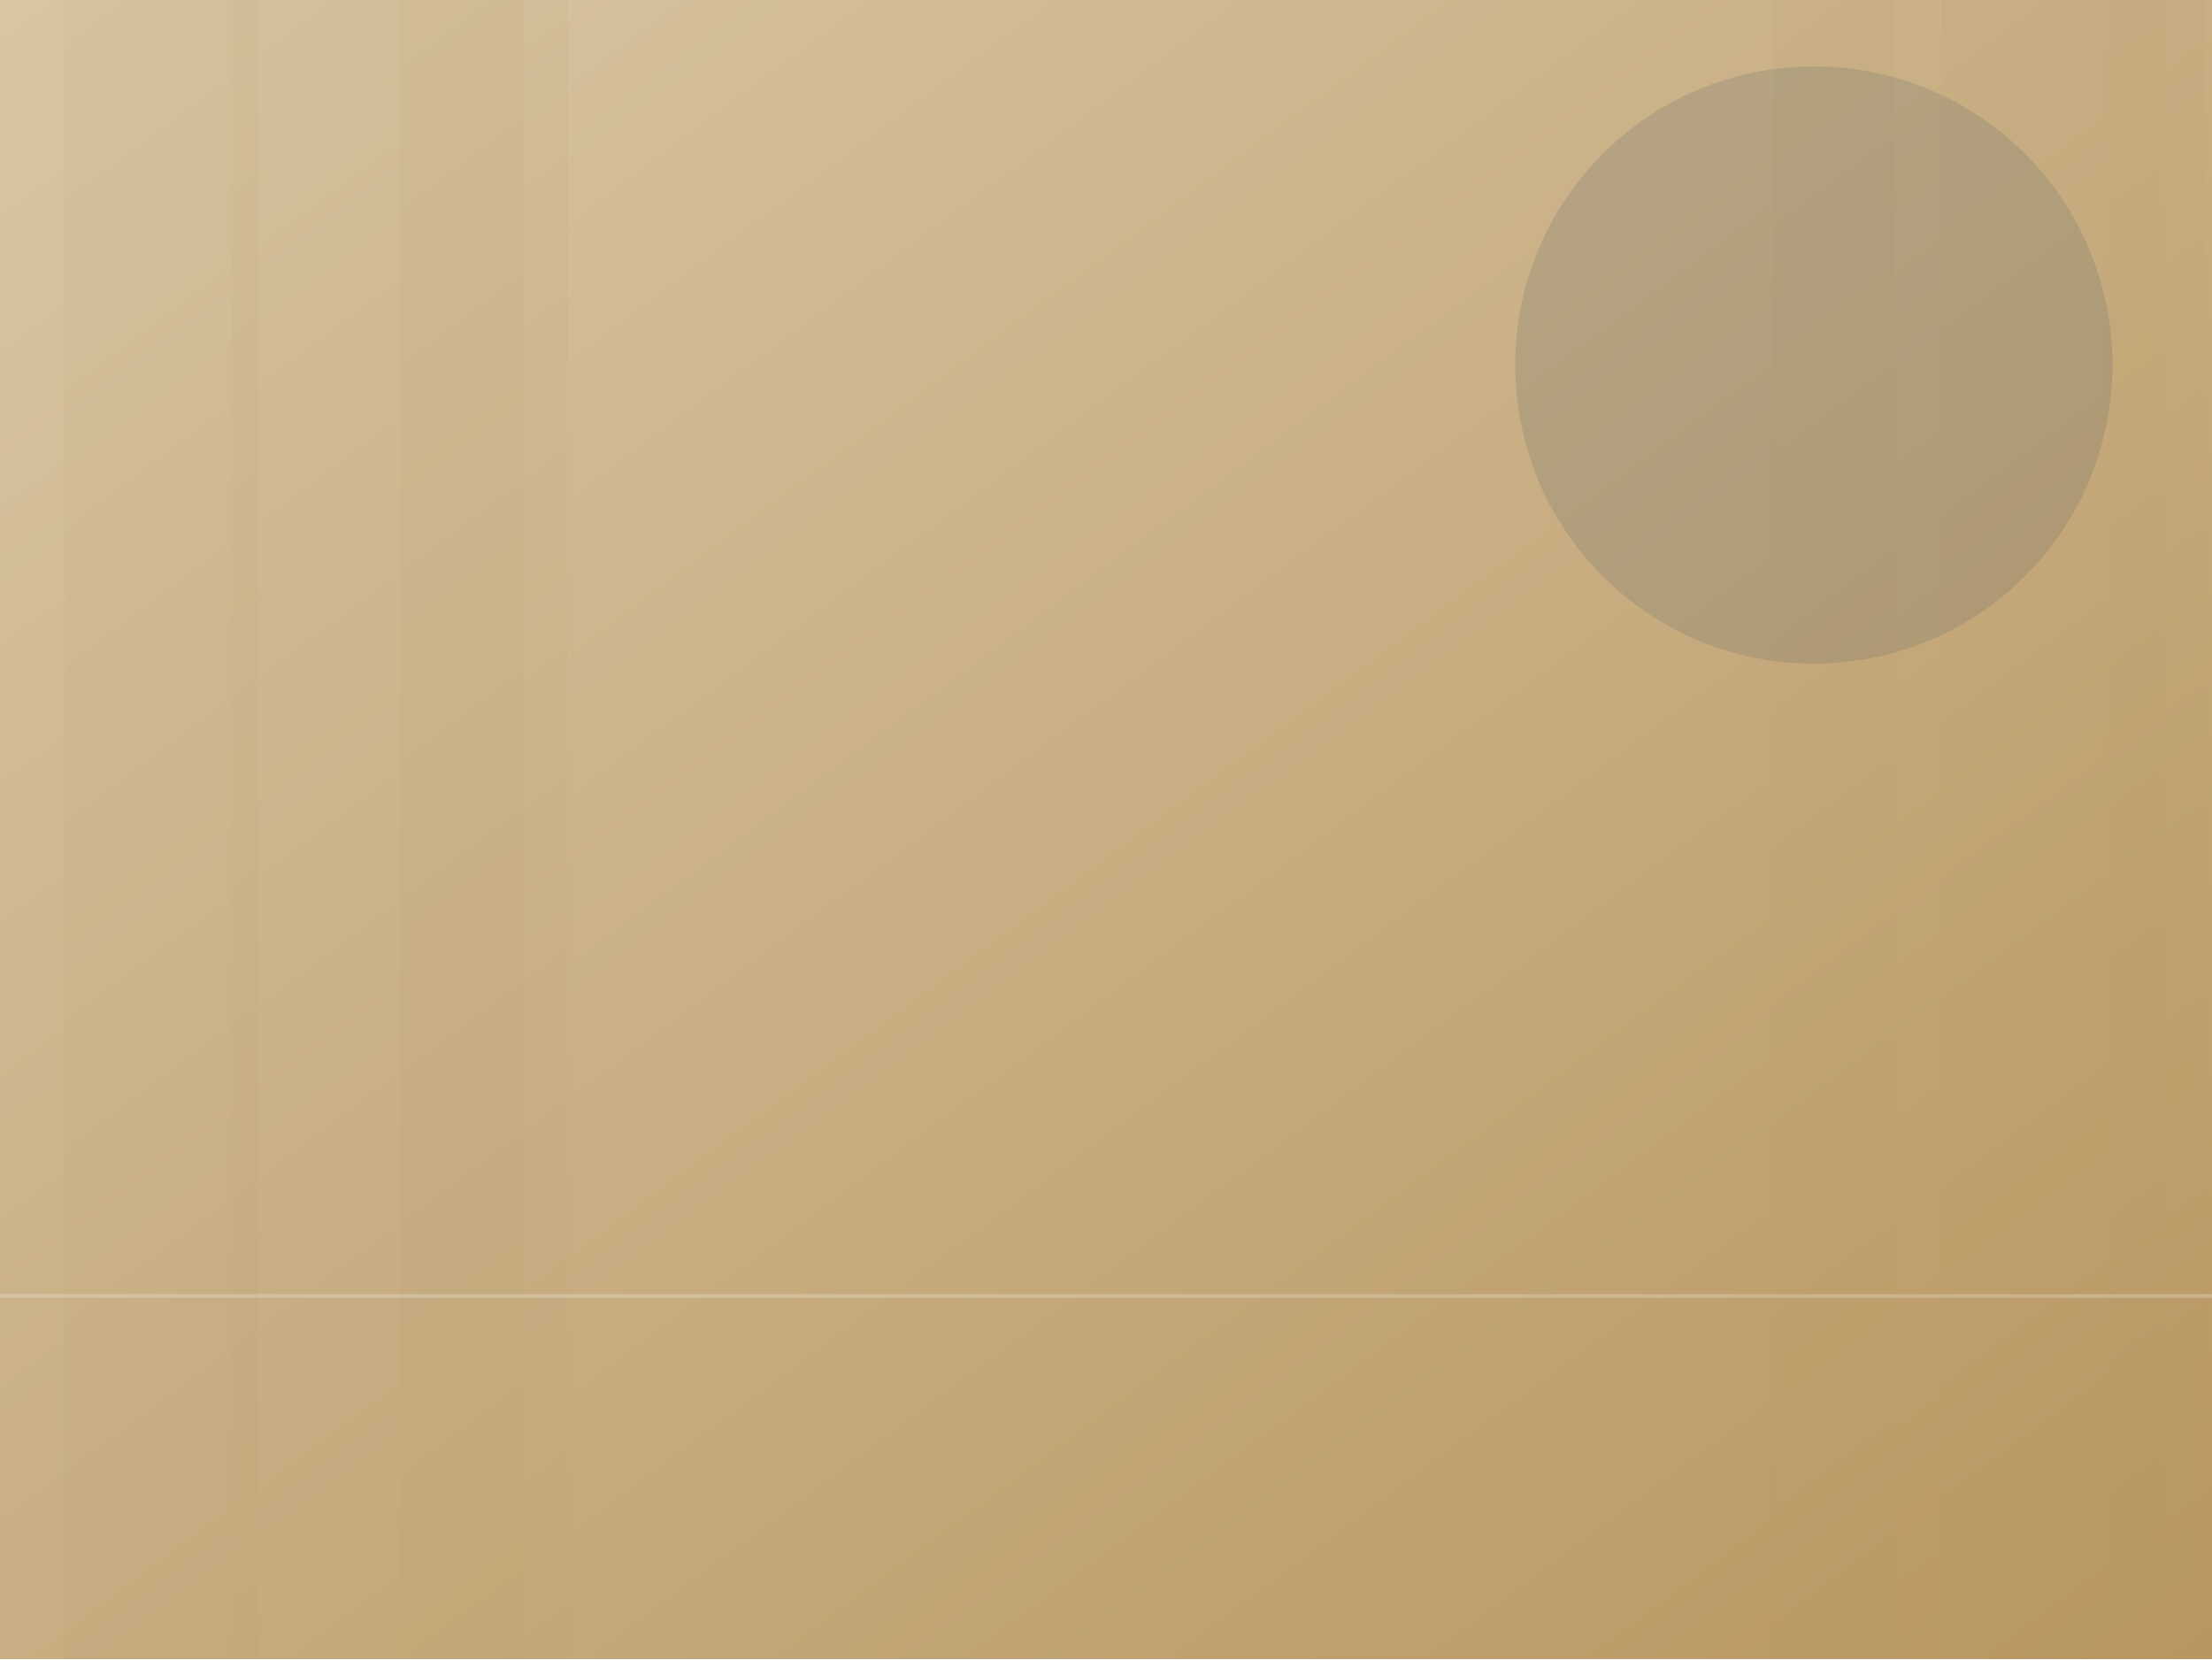
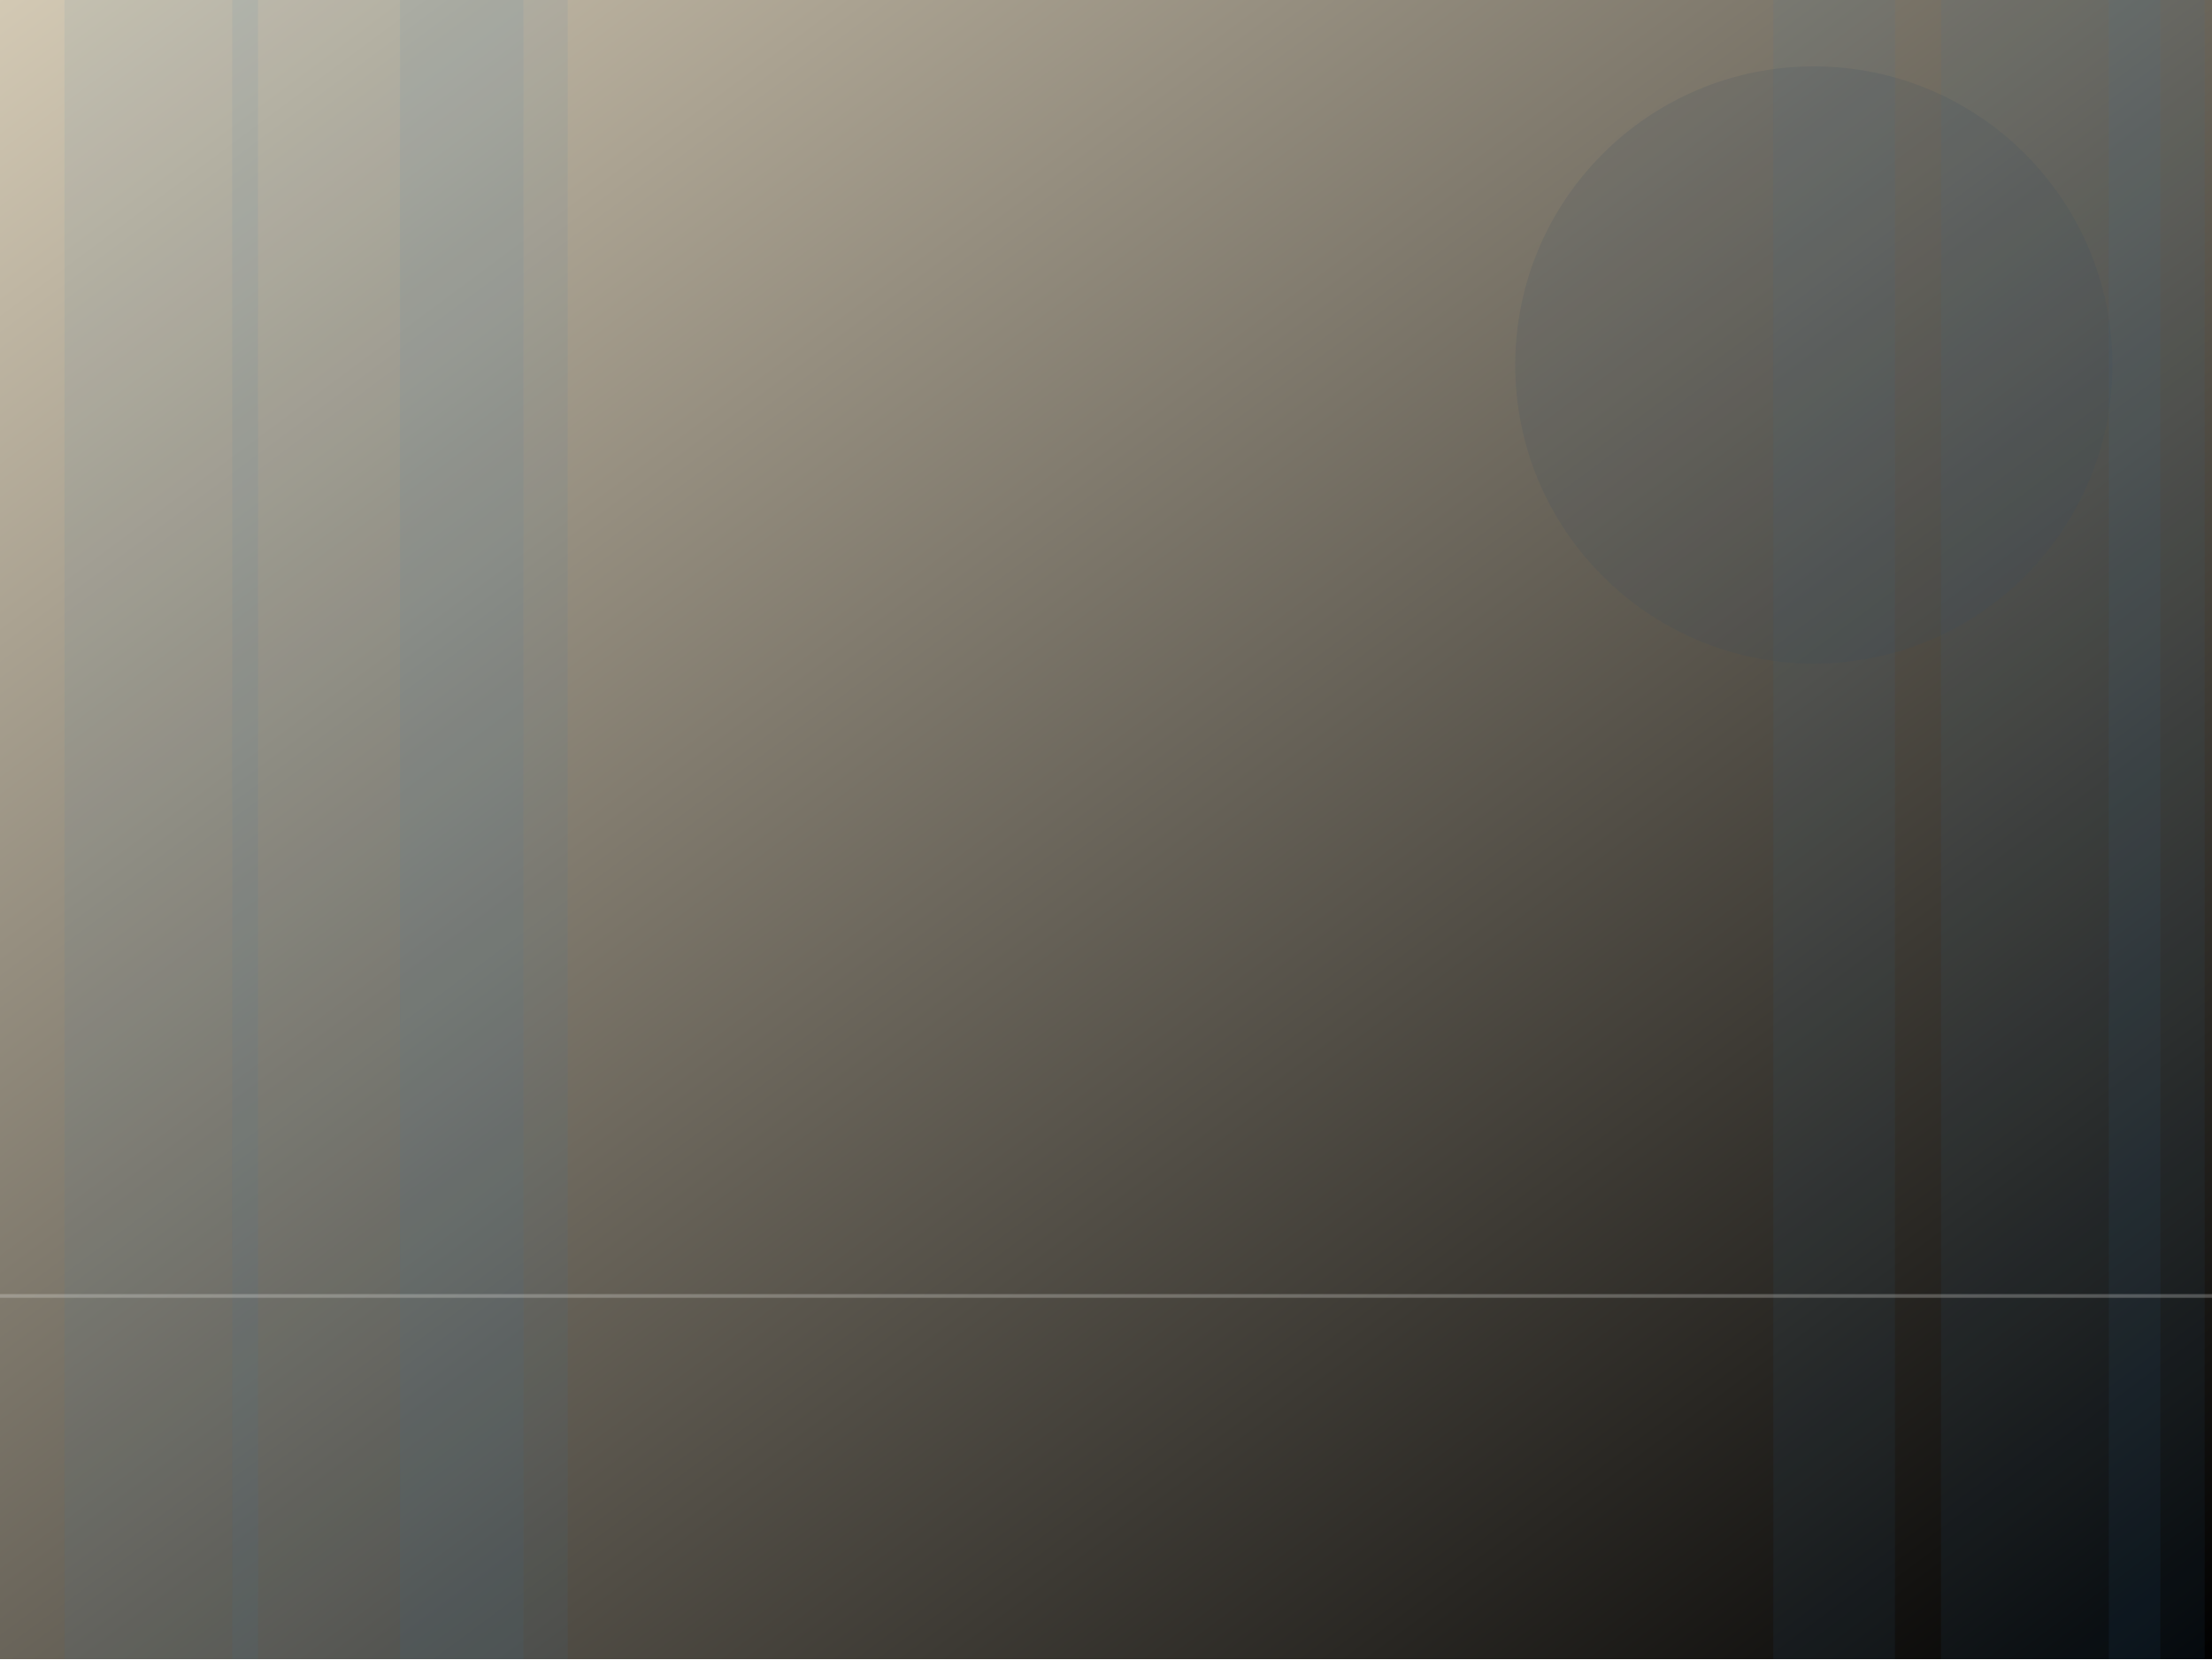
<svg xmlns="http://www.w3.org/2000/svg" width="1200" height="900" viewBox="0 0 1200 900">
  <defs>
    <linearGradient id="g26" x1="0" y1="0" x2="1" y2="1">
-       <stop offset="0%" stop-color="#d8c6a3" />
-       <stop offset="100%" stop-color="#b89661" />
+       <stop offset="0%" stop-color="#d3c9b4" />
+       <stop offset="100%" stop-color="undefined" />
    </linearGradient>
  </defs>
  <rect width="1200" height="900" fill="url(#g26)" />
-   <rect x="962" y="0" width="66" height="900" fill="#b89661" opacity="0.08" />
-   <rect x="1053" y="0" width="119" height="900" fill="#b89661" opacity="0.08" />
-   <rect x="1144" y="0" width="52" height="900" fill="#b89661" opacity="0.08" />
-   <rect x="35" y="0" width="105" height="900" fill="#b89661" opacity="0.08" />
-   <rect x="126" y="0" width="158" height="900" fill="#b89661" opacity="0.08" />
-   <rect x="217" y="0" width="91" height="900" fill="#b89661" opacity="0.08" />
-   <circle cx="984" cy="198" r="162" fill="#394d5d" opacity="0.15" />
-   <rect x="0" y="702" width="1200" height="2" fill="#f8f6f1" opacity="0.25" />
+   <rect x="962" y="0" width="66" height="900" fill="#2f6fa3" opacity="0.08" />
+   <rect x="1053" y="0" width="119" height="900" fill="#2f6fa3" opacity="0.08" />
+   <rect x="1144" y="0" width="52" height="900" fill="#2f6fa3" opacity="0.08" />
+   <rect x="35" y="0" width="105" height="900" fill="#2f6fa3" opacity="0.08" />
+   <rect x="126" y="0" width="158" height="900" fill="#2f6fa3" opacity="0.08" />
+   <rect x="217" y="0" width="91" height="900" fill="#2f6fa3" opacity="0.08" />
+   <circle cx="984" cy="198" r="162" fill="#374b5d" opacity="0.15" />
+   <rect x="0" y="702" width="1200" height="2" fill="#f8f7f4" opacity="0.25" />
</svg>
